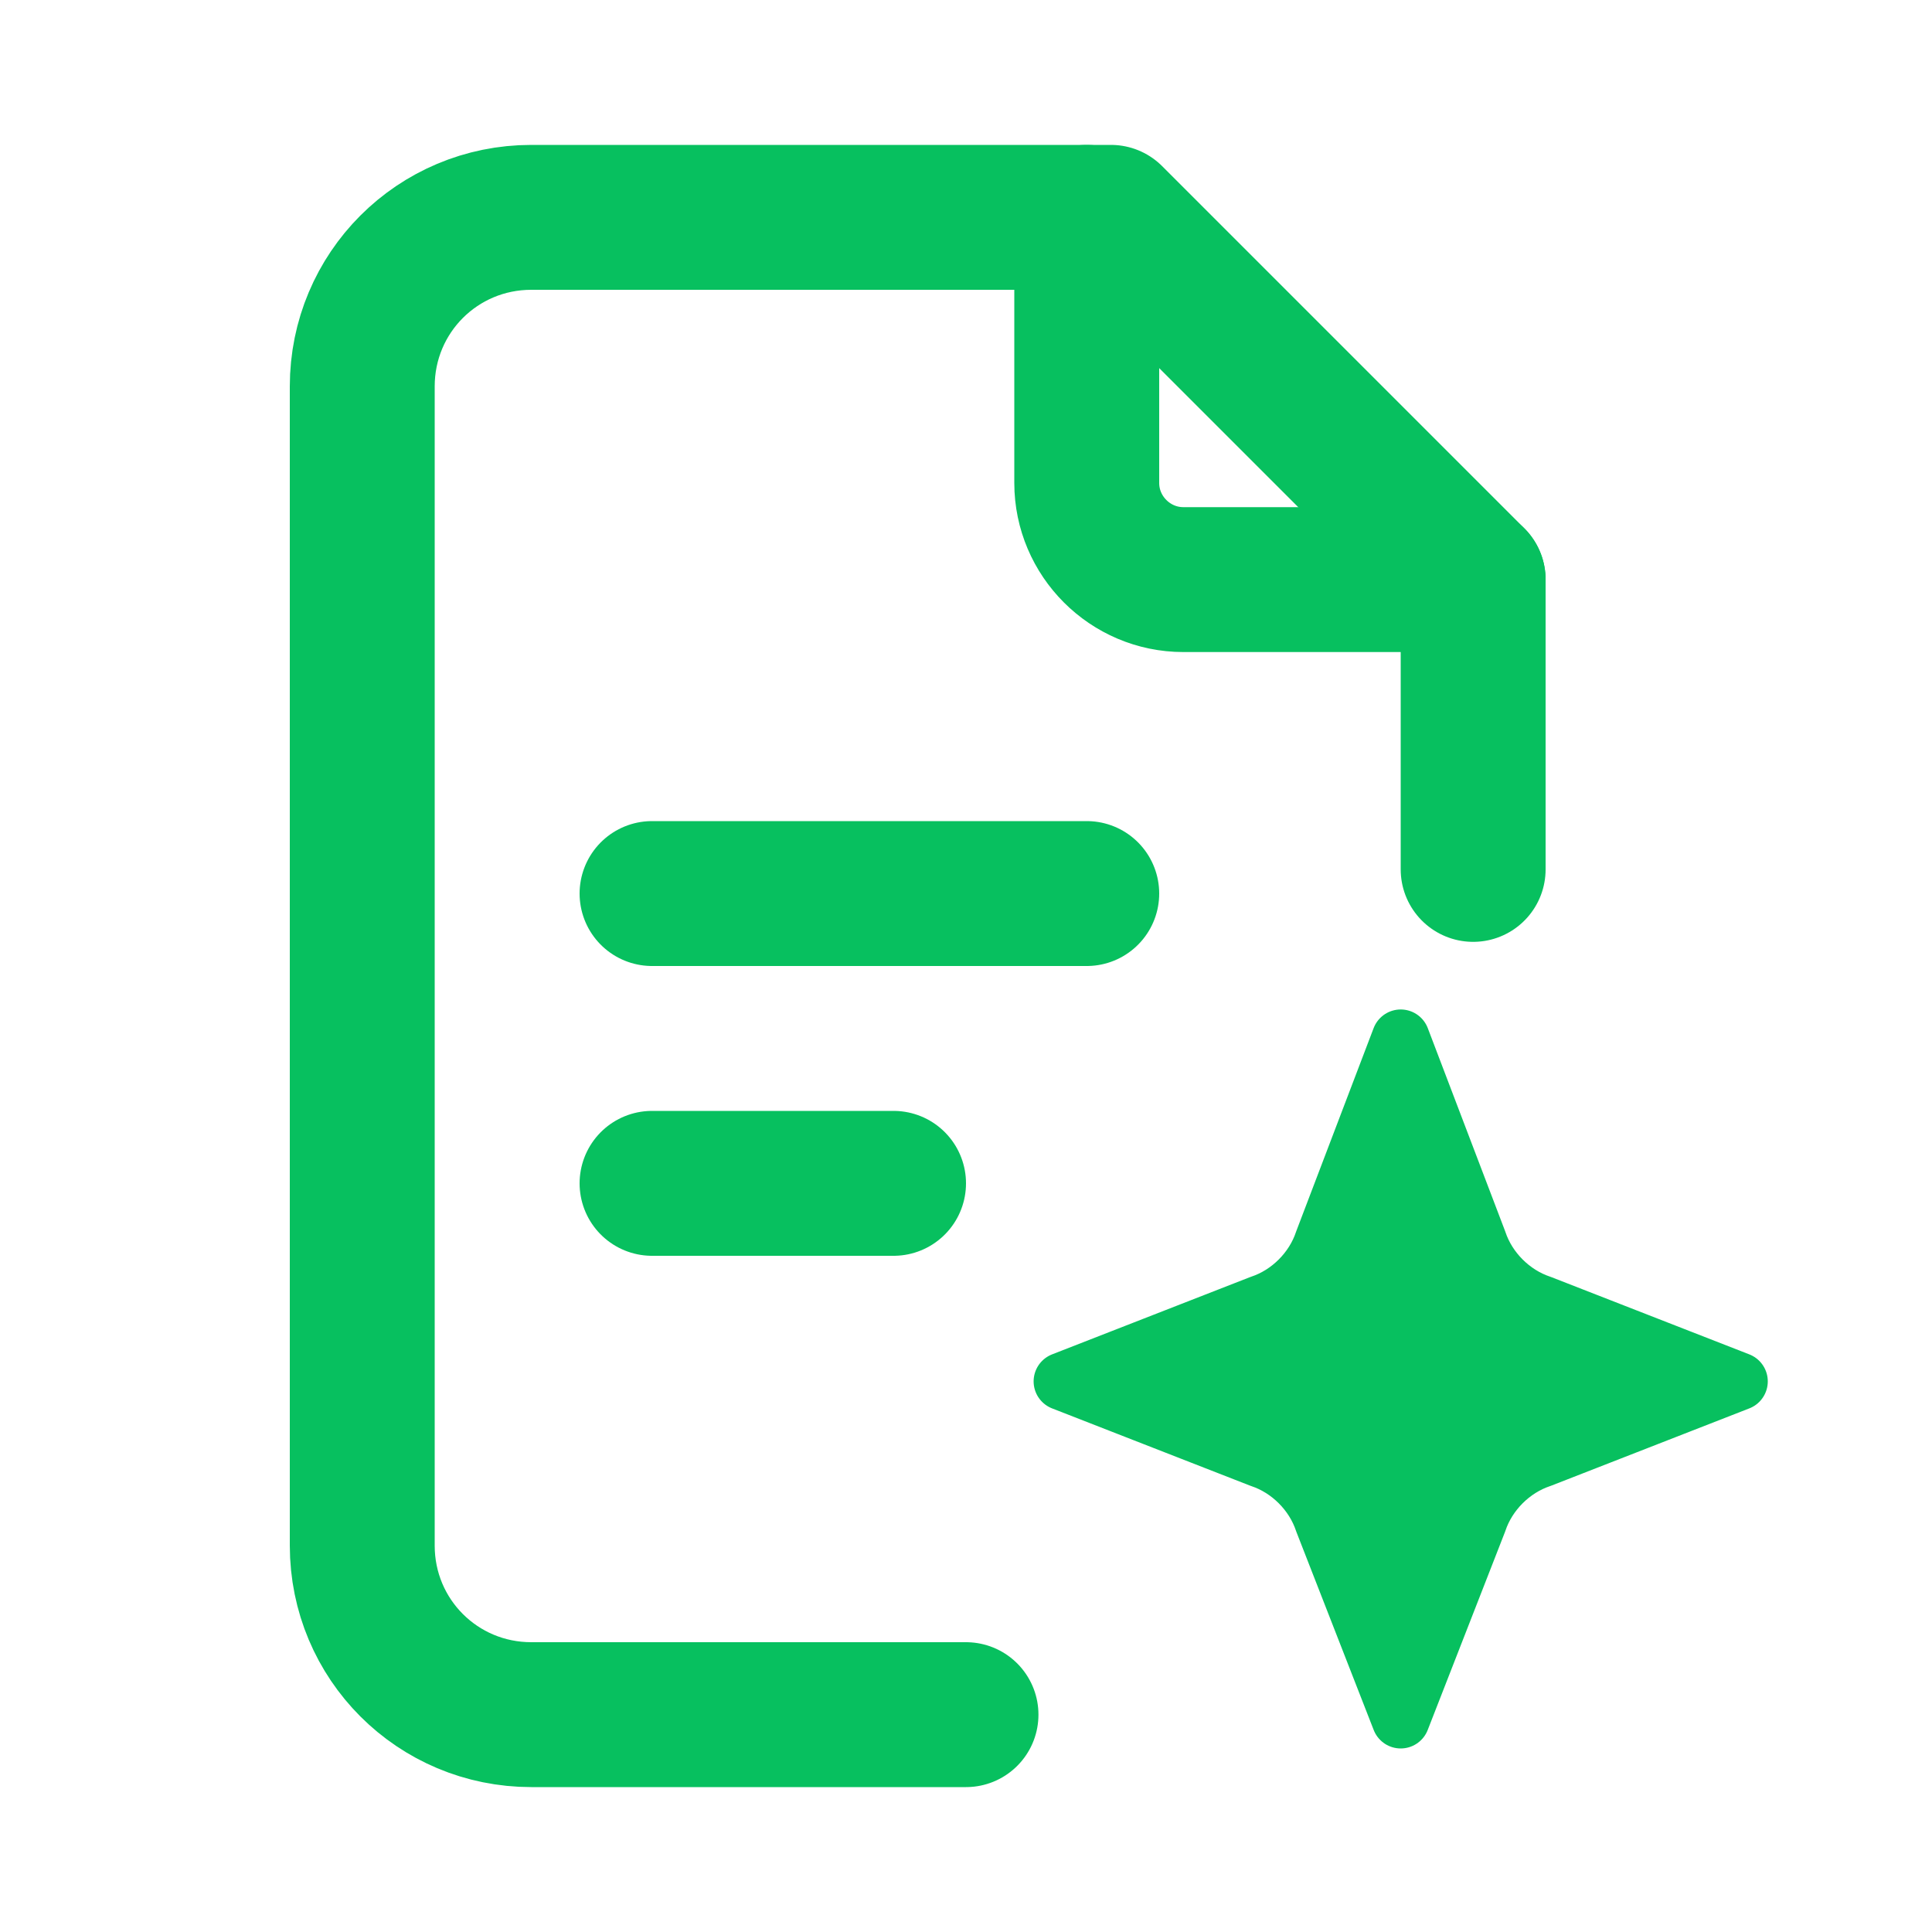
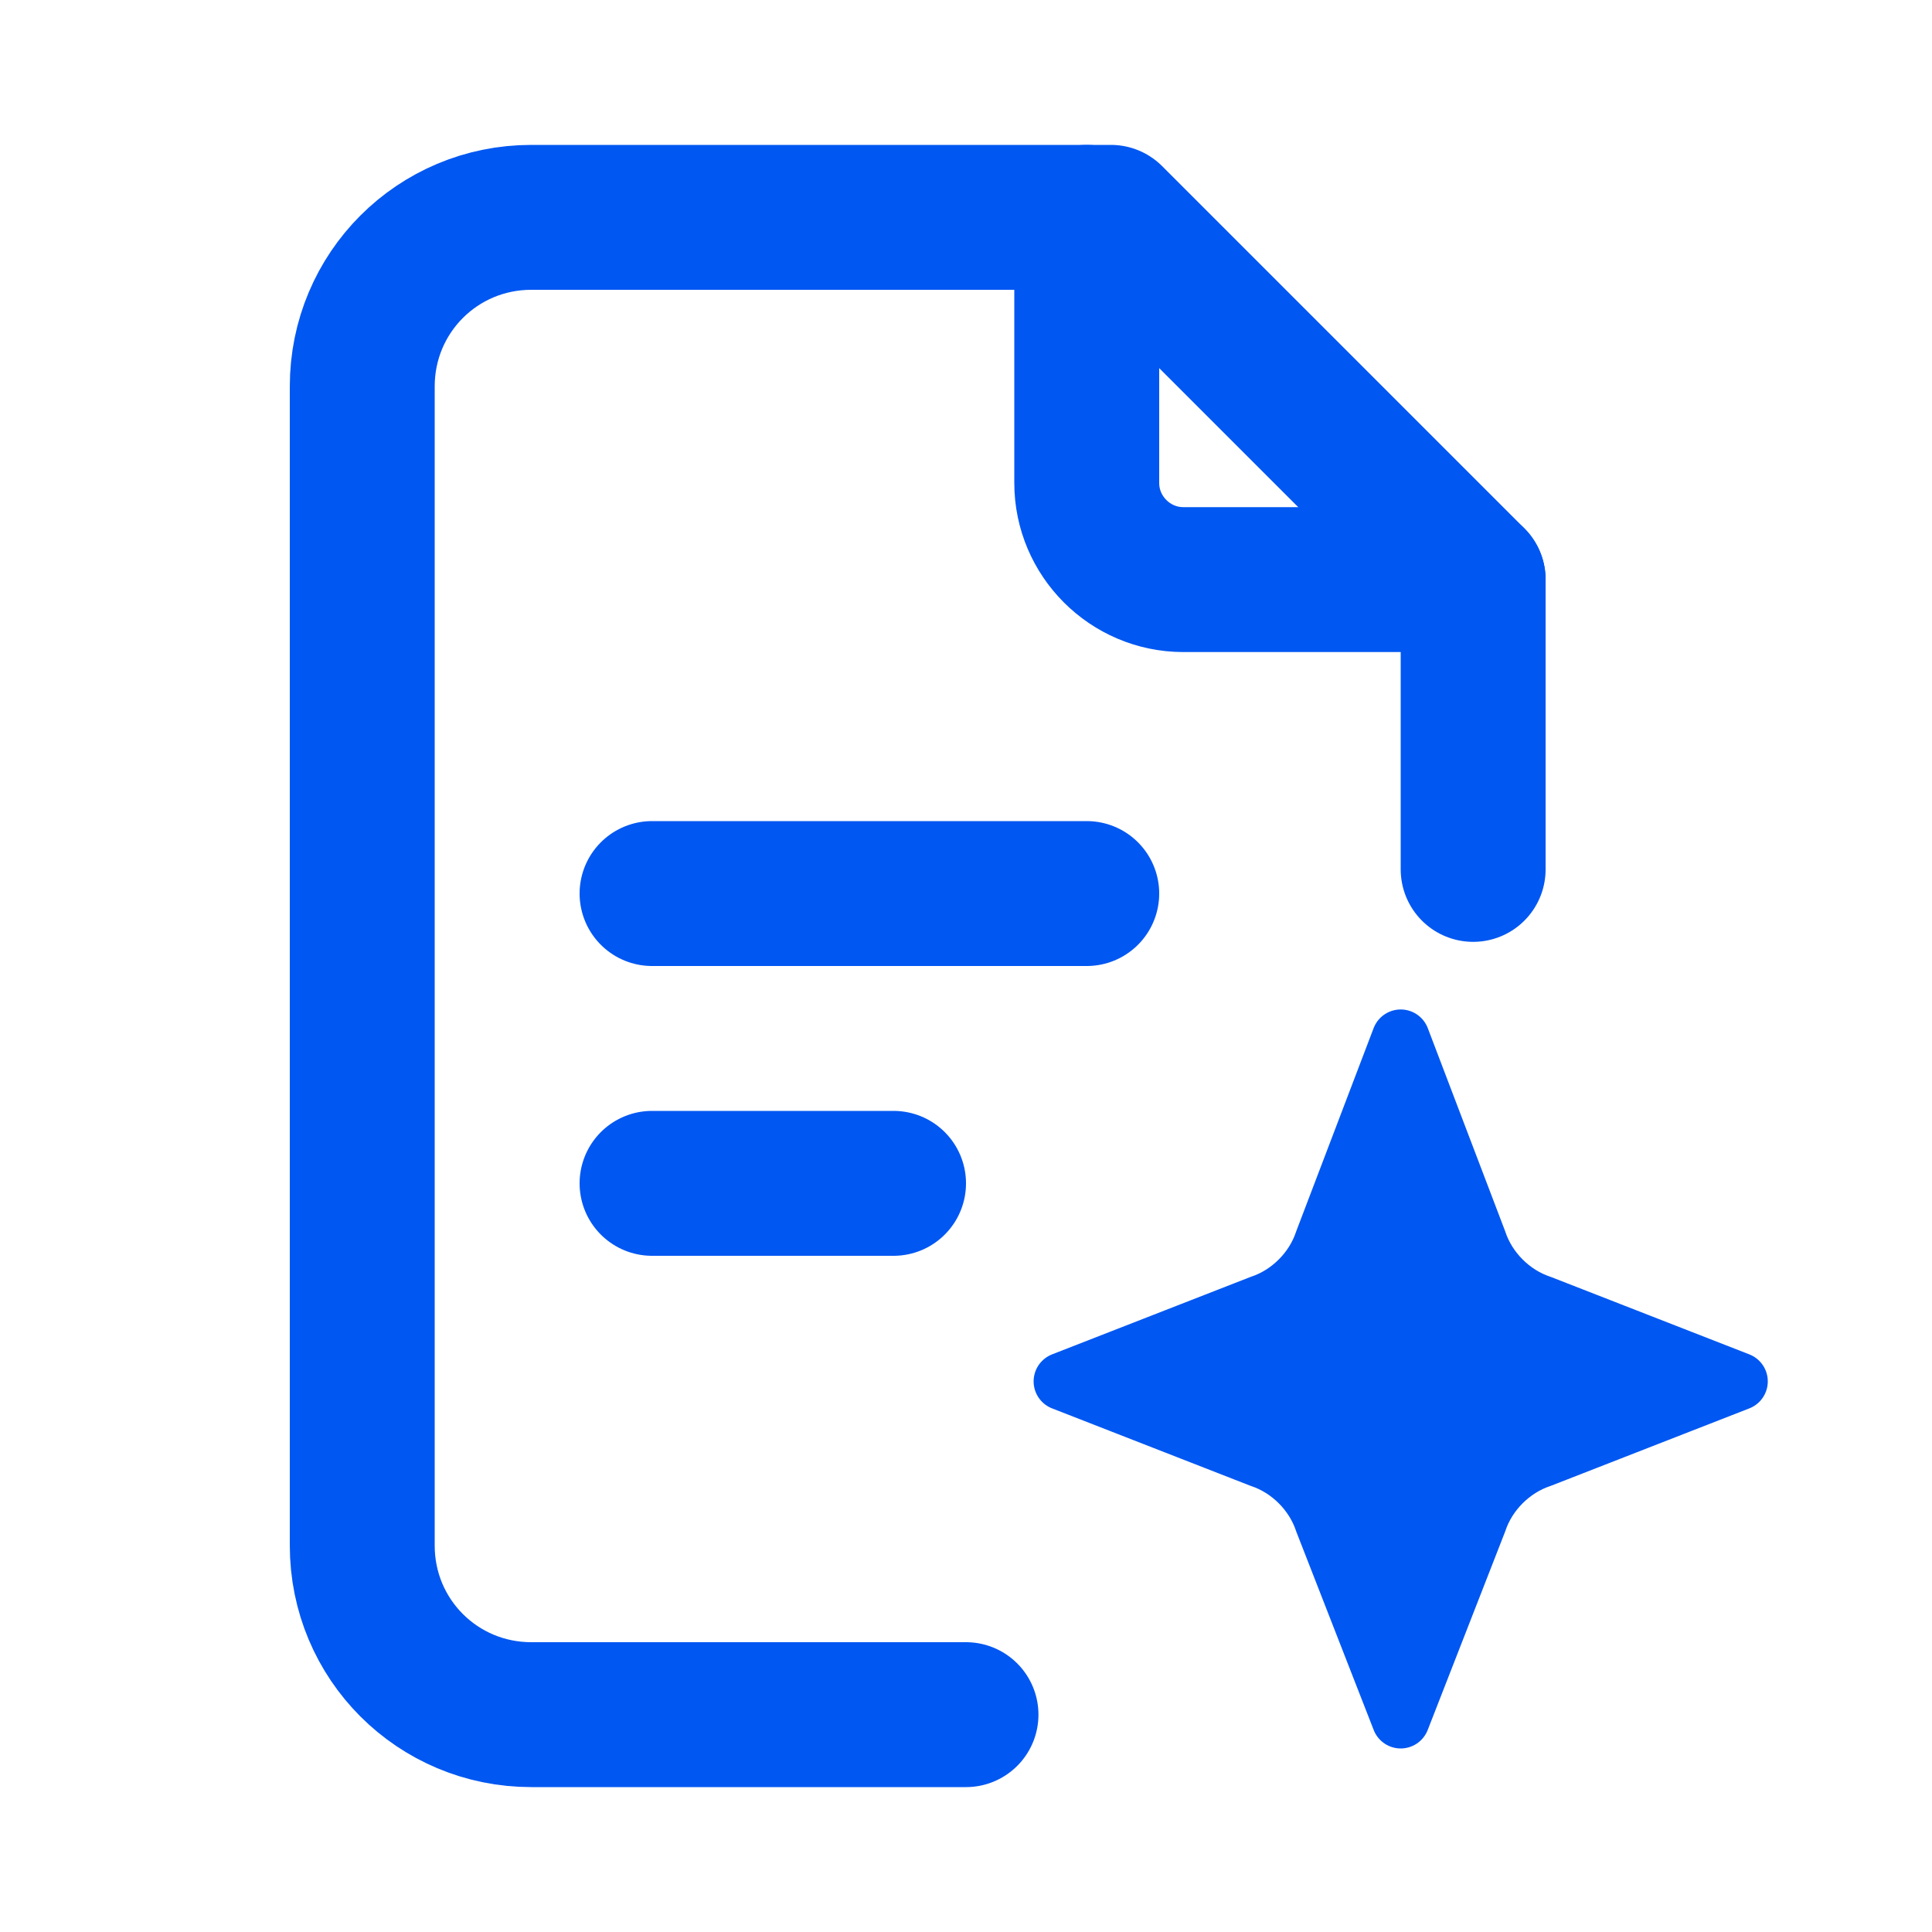
<svg xmlns="http://www.w3.org/2000/svg" width="20" height="20" viewBox="0 0 20 20" fill="none">
-   <path d="M10 17.75H5.5C4.53 17.75 3.75 16.97 3.75 16V4C3.75 3.03 4.53 2.25 5.5 2.25H11.5L15.25 6V9" stroke="#07C05F" stroke-width="1.5" stroke-linecap="round" stroke-linejoin="round" />
-   <path d="M11.25 2.25V5C11.25 5.55 11.7 6 12.25 6H15.25" stroke="#07C05F" stroke-width="1.5" stroke-linecap="round" stroke-linejoin="round" />
-   <path d="M6.75 9.25H11.25M6.75 12.25H9.25" stroke="#07C05F" stroke-width="1.5" stroke-linecap="round" />
-   <path d="M14.5 10.75L15.3 12.85C15.4 13.15 15.65 13.4 15.95 13.5L18 14.3L15.95 15.1C15.65 15.2 15.4 15.45 15.3 15.75L14.5 17.8L13.7 15.75C13.6 15.45 13.35 15.2 13.05 15.1L11 14.3L13.05 13.5C13.35 13.4 13.6 13.15 13.7 12.85L14.5 10.75Z" fill="#07C05F" stroke="#07C05F" stroke-width="0.6" stroke-linejoin="round" />
+   <path d="M10 17.75H5.5C4.53 17.75 3.75 16.97 3.75 16V4C3.75 3.03 4.53 2.25 5.5 2.25H11.5L15.25 6V9" stroke="#0057F2" stroke-width="1.5" stroke-linecap="round" stroke-linejoin="round" />
+   <path d="M11.25 2.25V5C11.25 5.55 11.7 6 12.25 6H15.25" stroke="#0057F2" stroke-width="1.5" stroke-linecap="round" stroke-linejoin="round" />
+   <path d="M6.75 9.25H11.25M6.75 12.25H9.25" stroke="#0057F2" stroke-width="1.5" stroke-linecap="round" />
+   <path d="M14.5 10.75L15.3 12.85C15.4 13.15 15.65 13.4 15.95 13.5L18 14.3L15.95 15.1C15.65 15.2 15.4 15.45 15.3 15.75L14.5 17.8L13.7 15.75C13.6 15.45 13.35 15.2 13.05 15.1L11 14.3L13.05 13.5C13.35 13.4 13.6 13.15 13.7 12.85L14.5 10.75Z" fill="#0057F2" stroke="#0057F2" stroke-width="0.6" stroke-linejoin="round" />
</svg>
